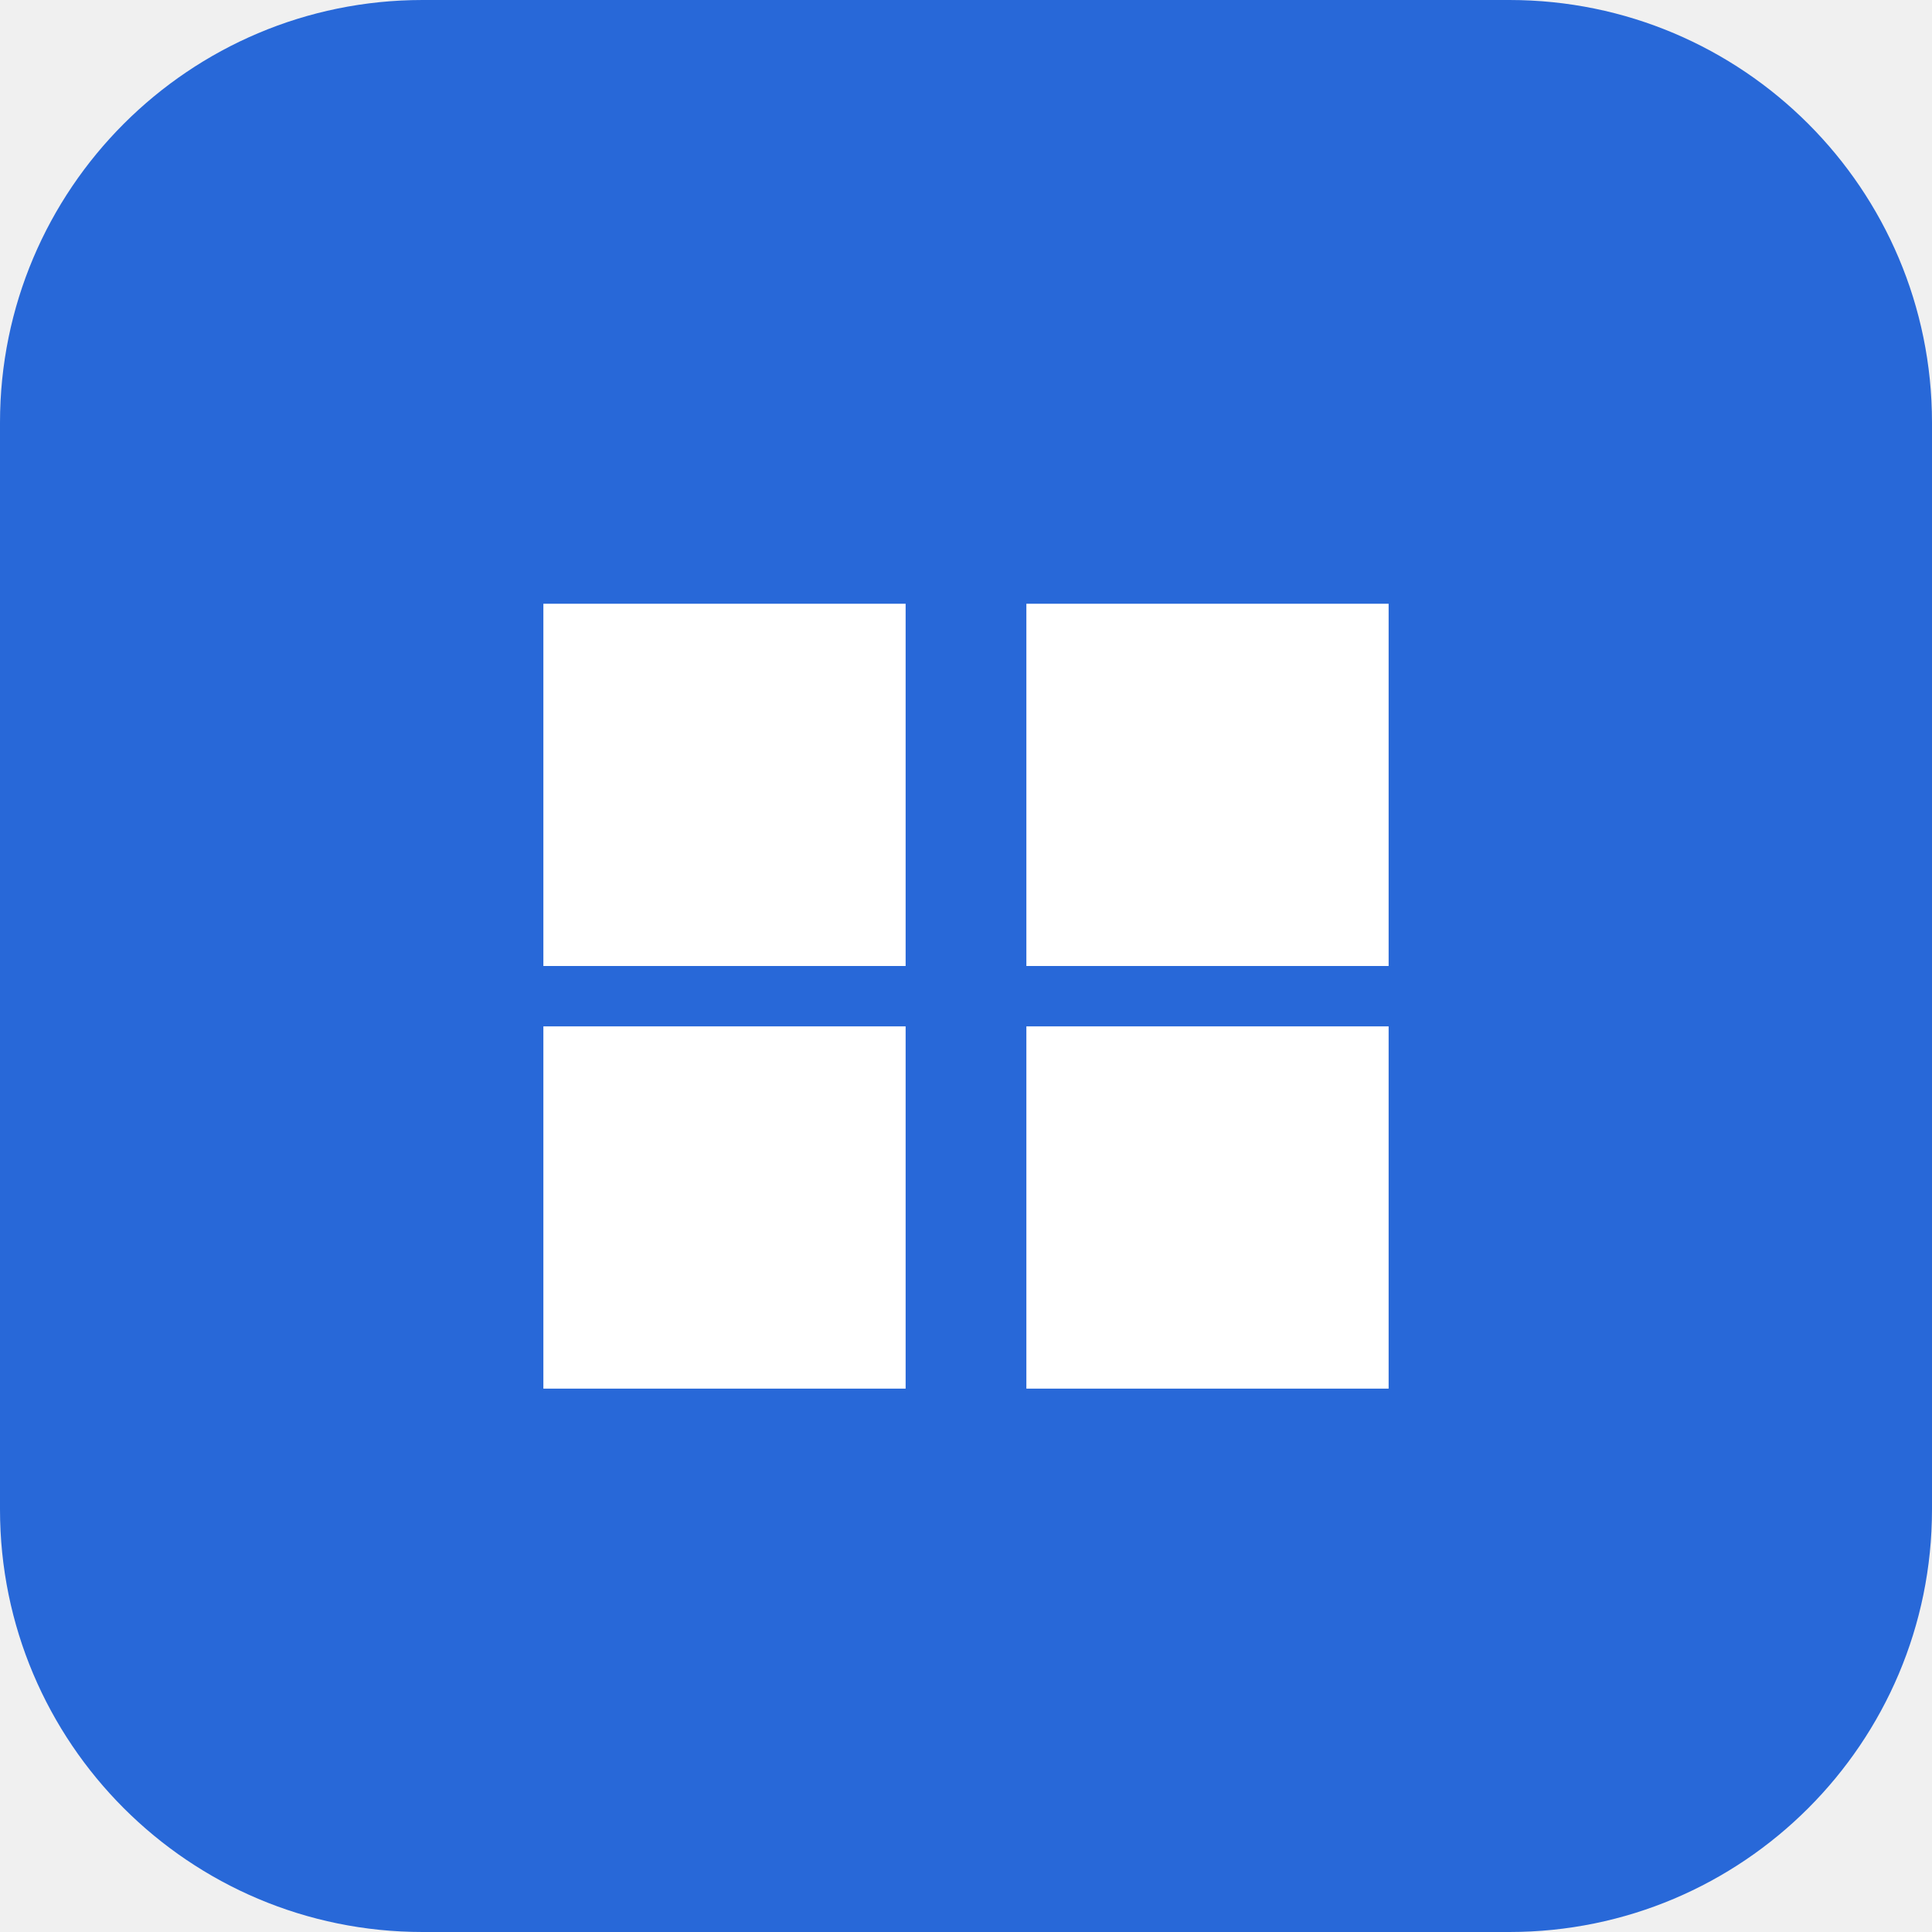
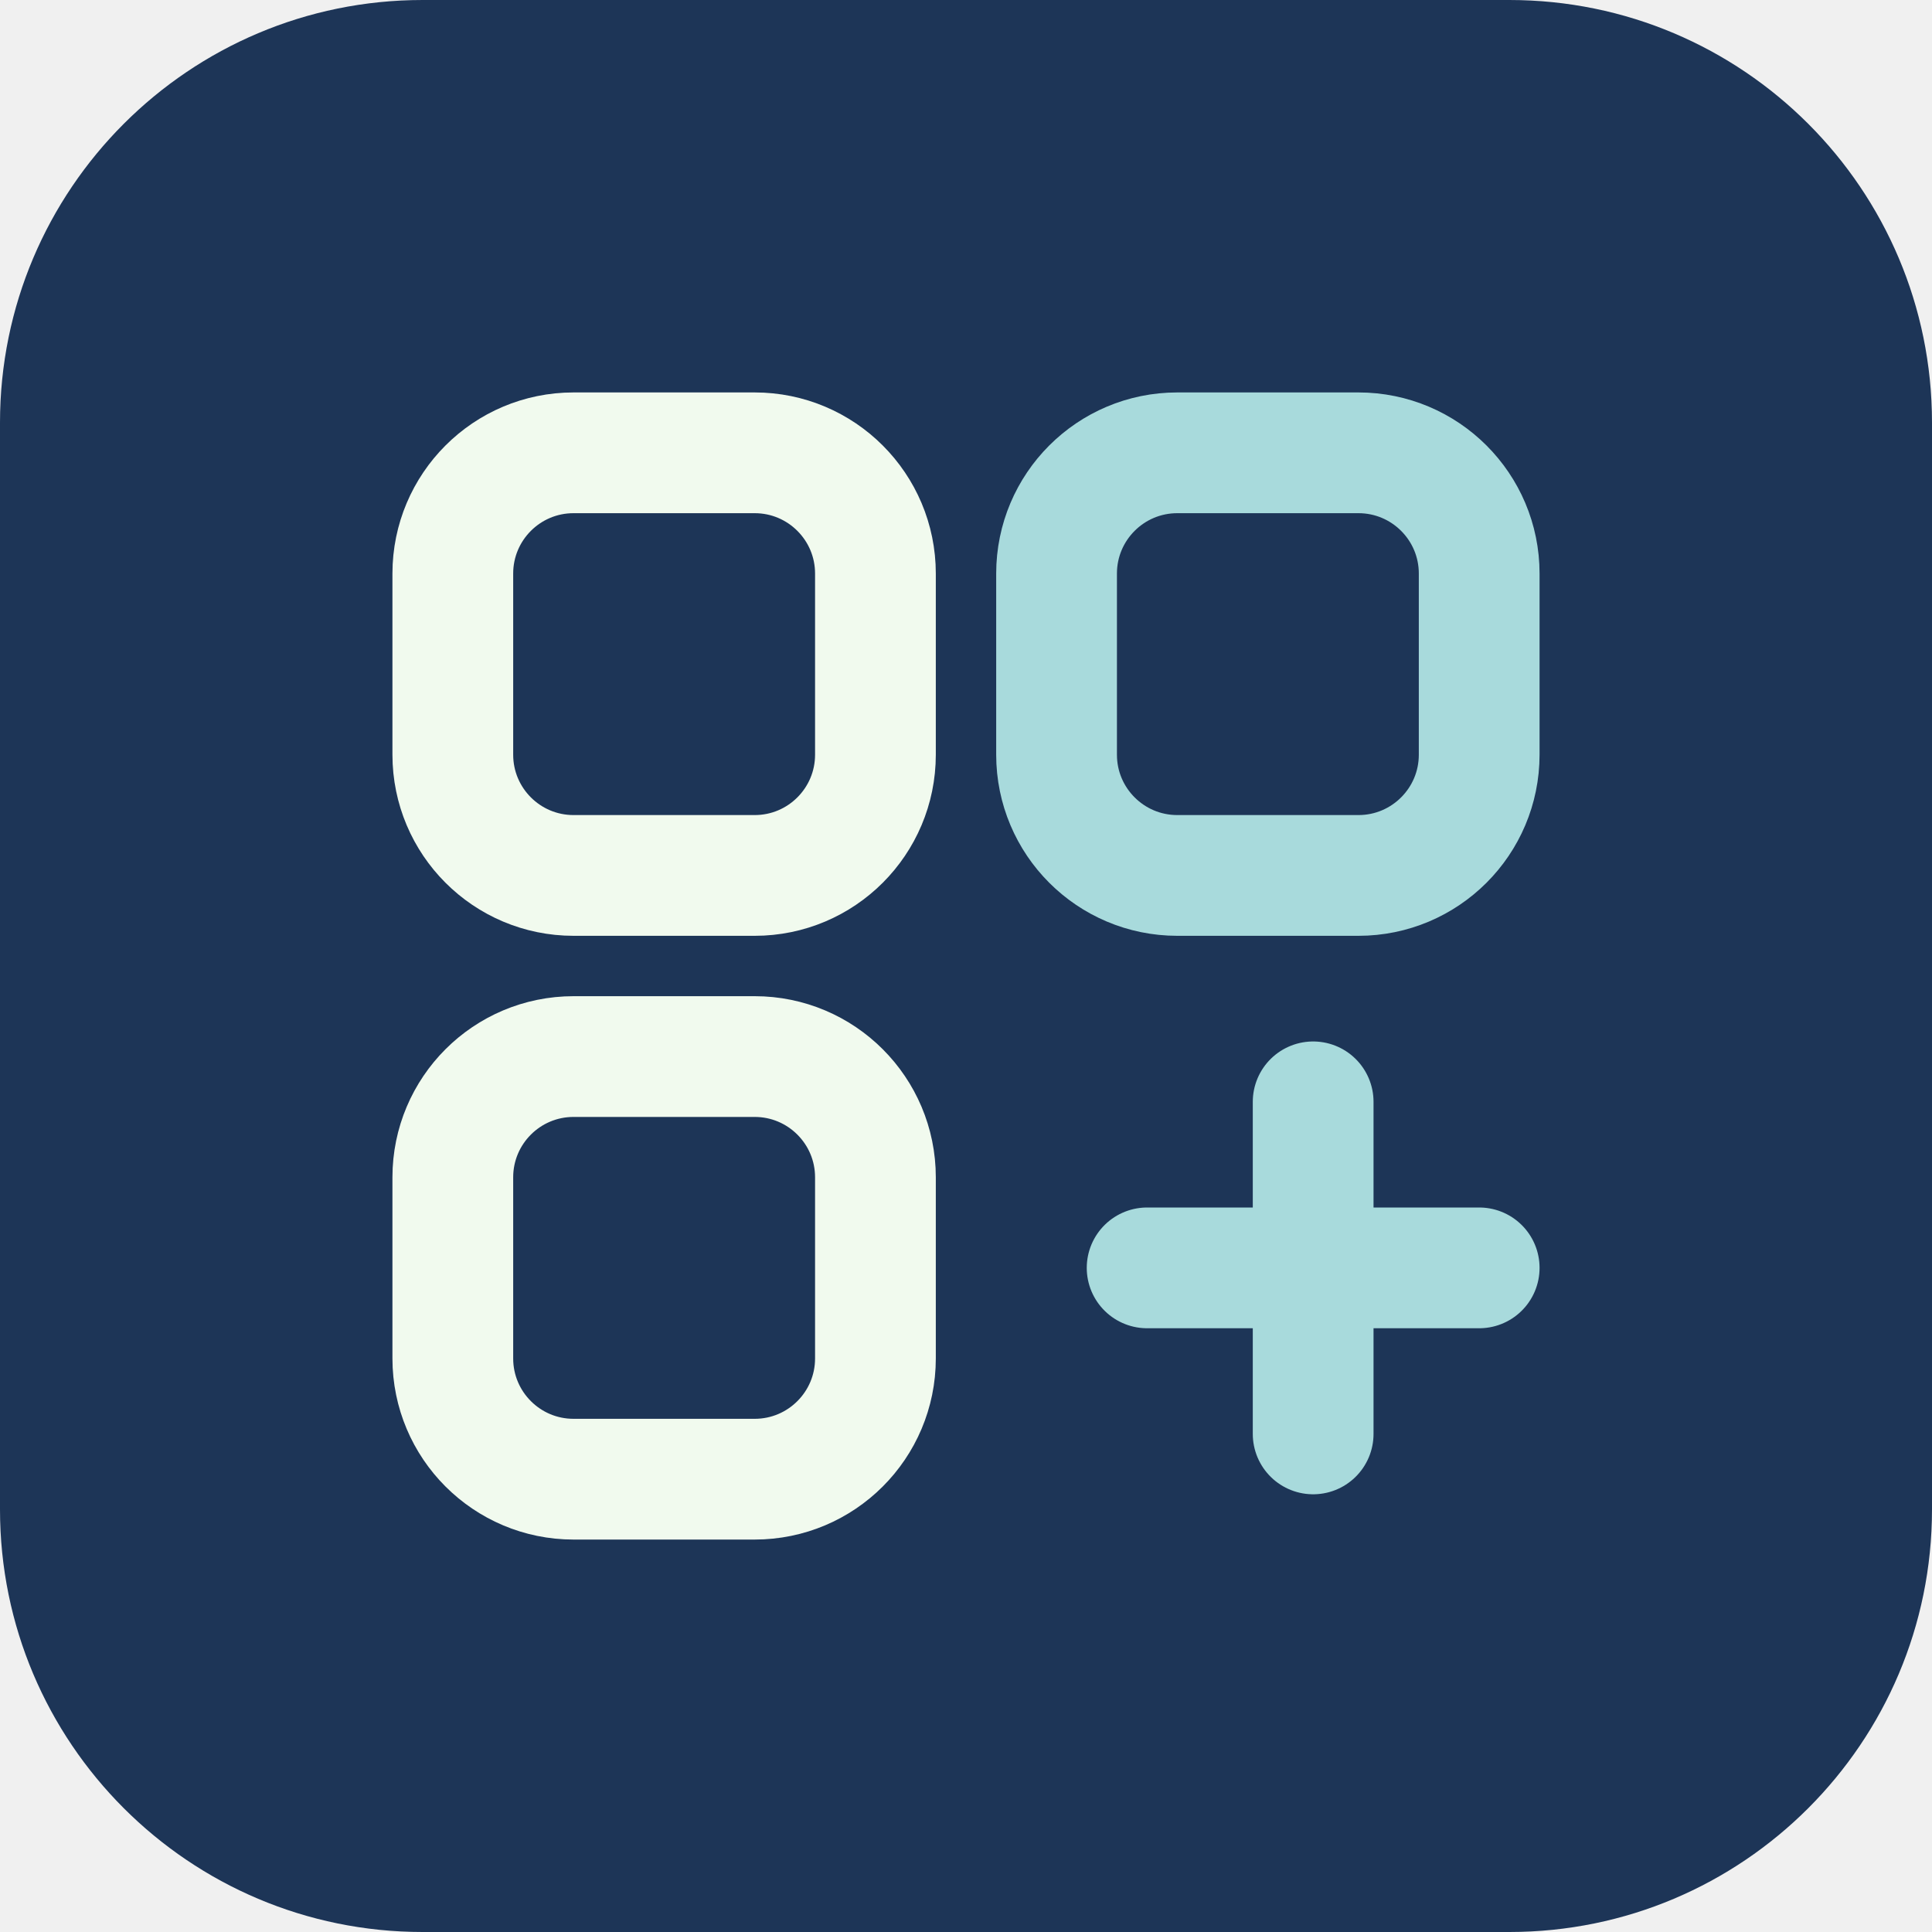
<svg xmlns="http://www.w3.org/2000/svg" viewBox="0 0 64 64">
-   <rect width="64" height="64" rx="14" fill="#2868d8" />
-   <path fill="#fff" d="M18 20h12v12H18V20Zm16 0h12v12H34V20ZM18 34h12v12H18V34Zm16 0h12v12H34V34Z" />
+   <rect width="64" height="64" rx="14" fill="#1d3557" />
+   <rect x="15" y="15" width="14" height="14" rx="4" fill="none" stroke="#f1faee" stroke-width="4" />
+   <rect x="35" y="15" width="14" height="14" rx="4" fill="none" stroke="#a8dadc" stroke-width="4" />
+   <rect x="15" y="35" width="14" height="14" rx="4" fill="none" stroke="#f1faee" stroke-width="4" />
+   <path d="M38 42h11M43.5 36.5v11" stroke="#a8dadc" stroke-linecap="round" stroke-width="4" />
</svg>
